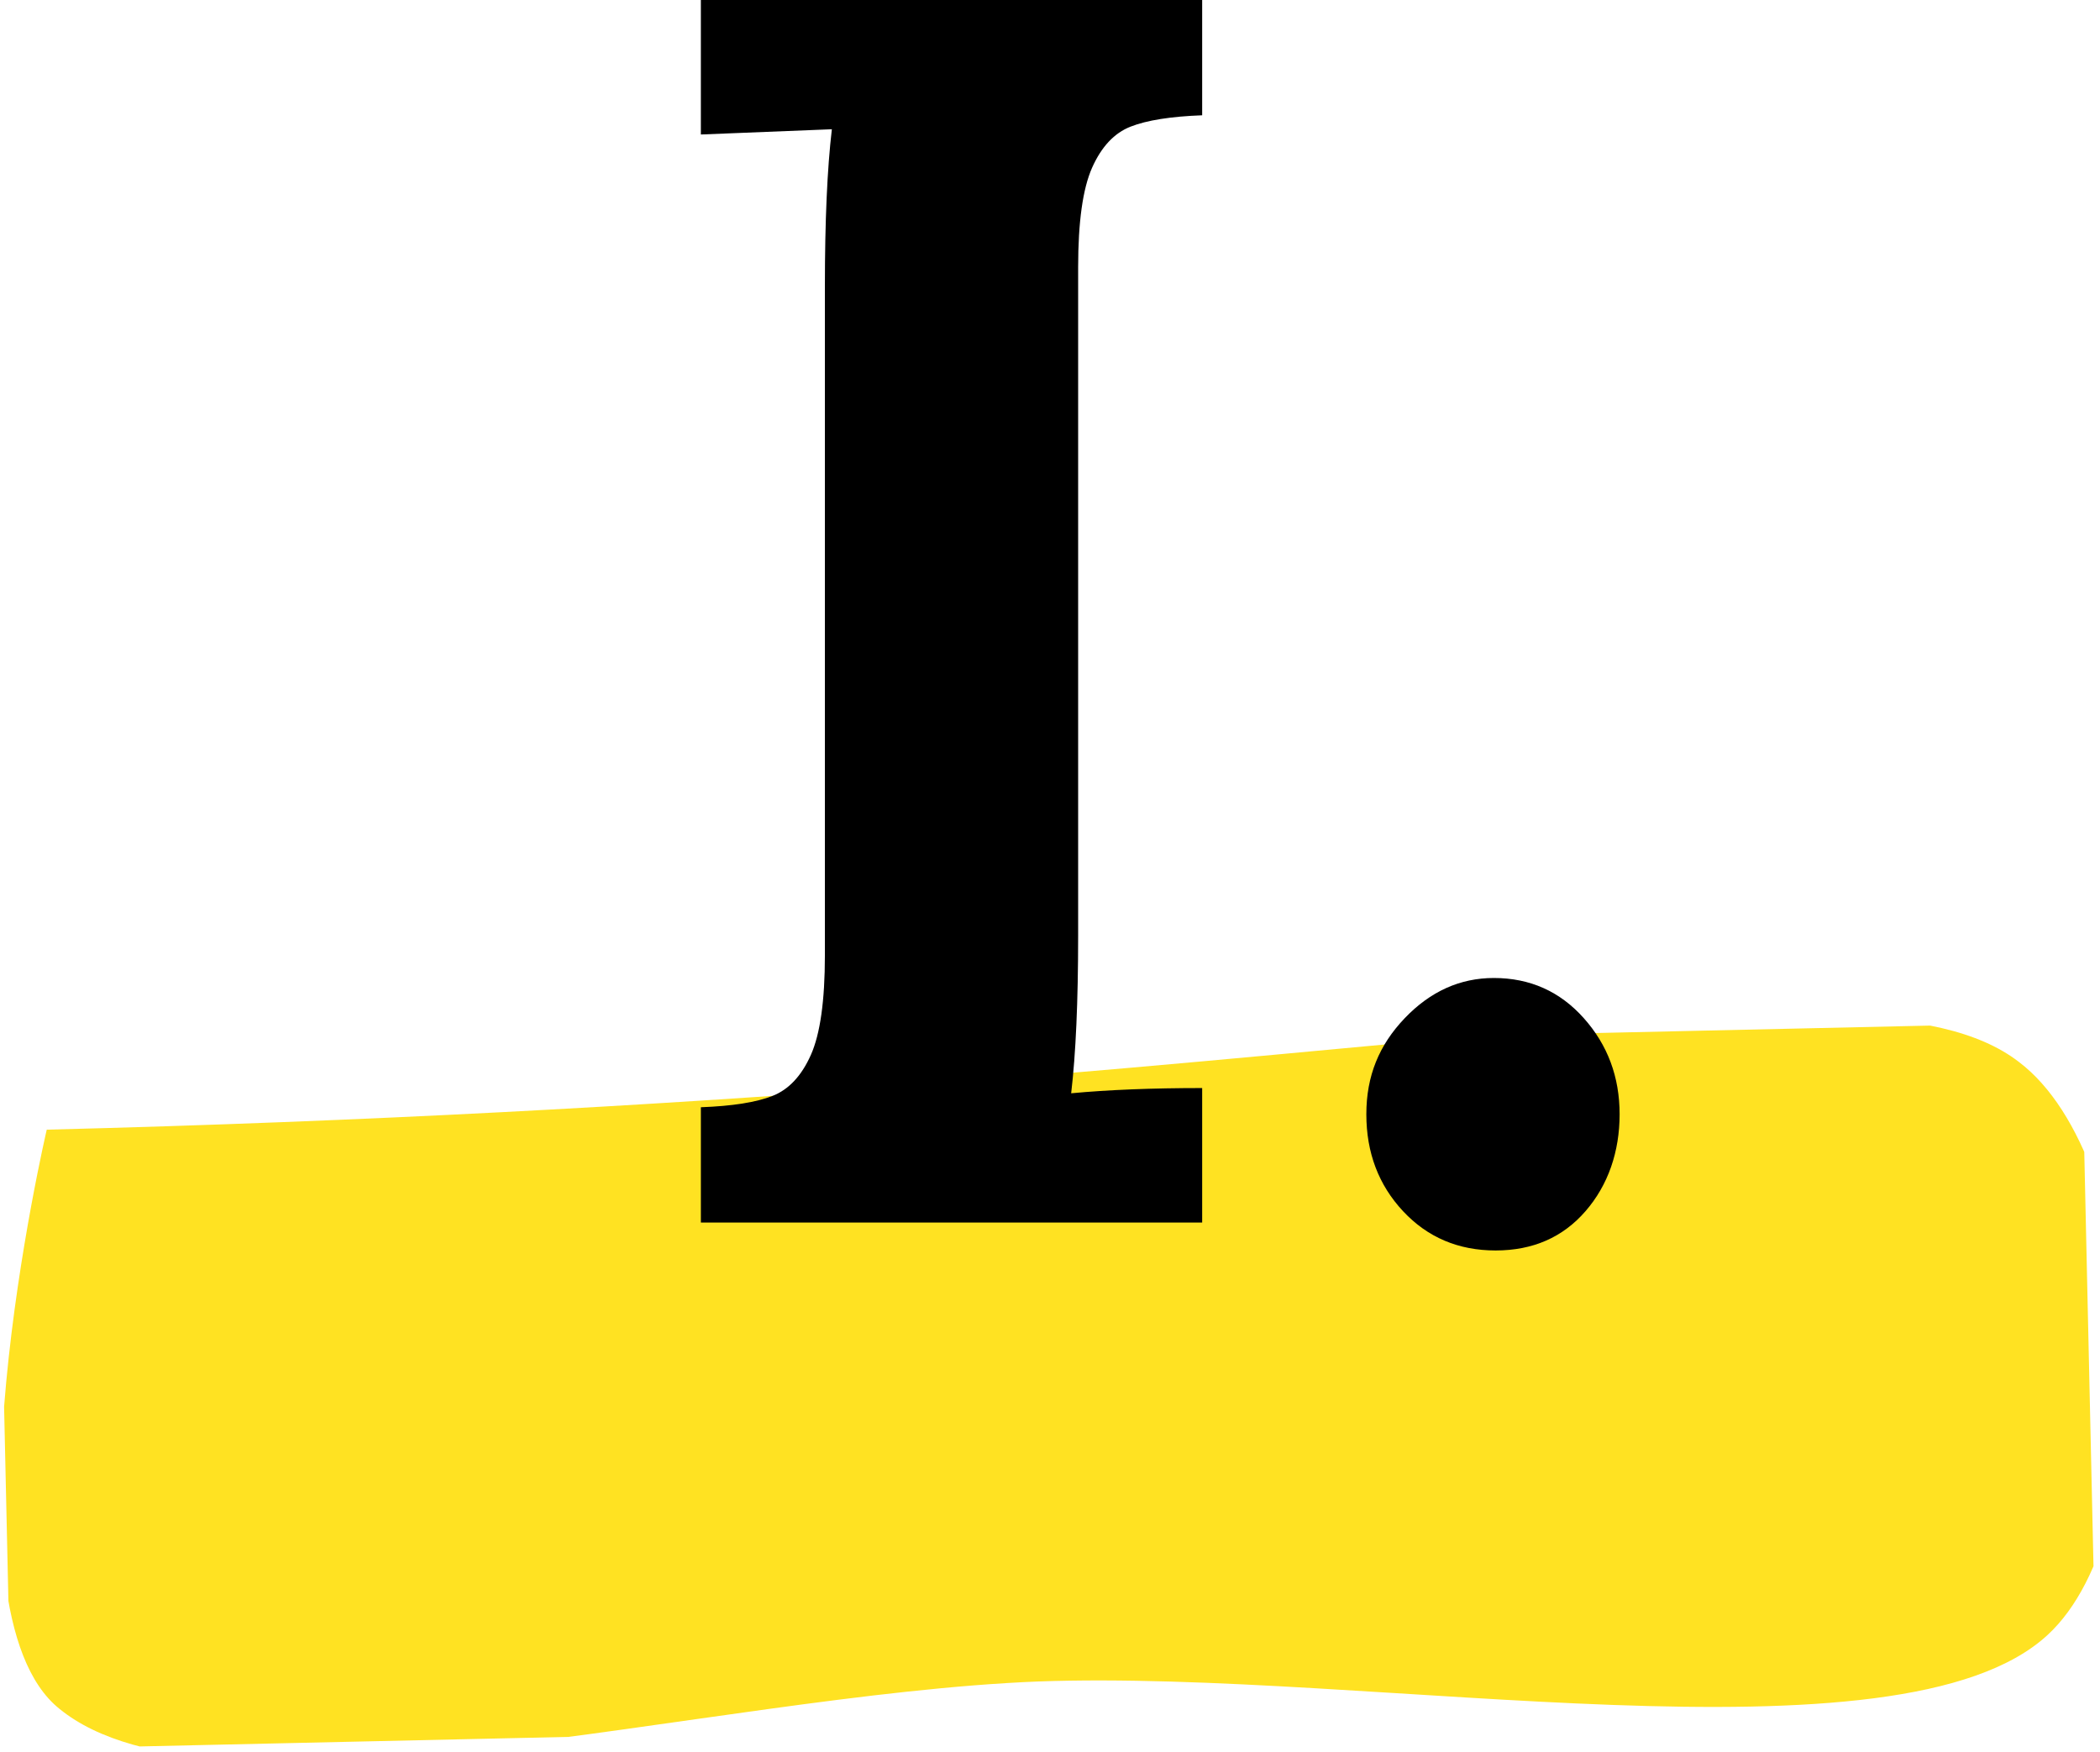
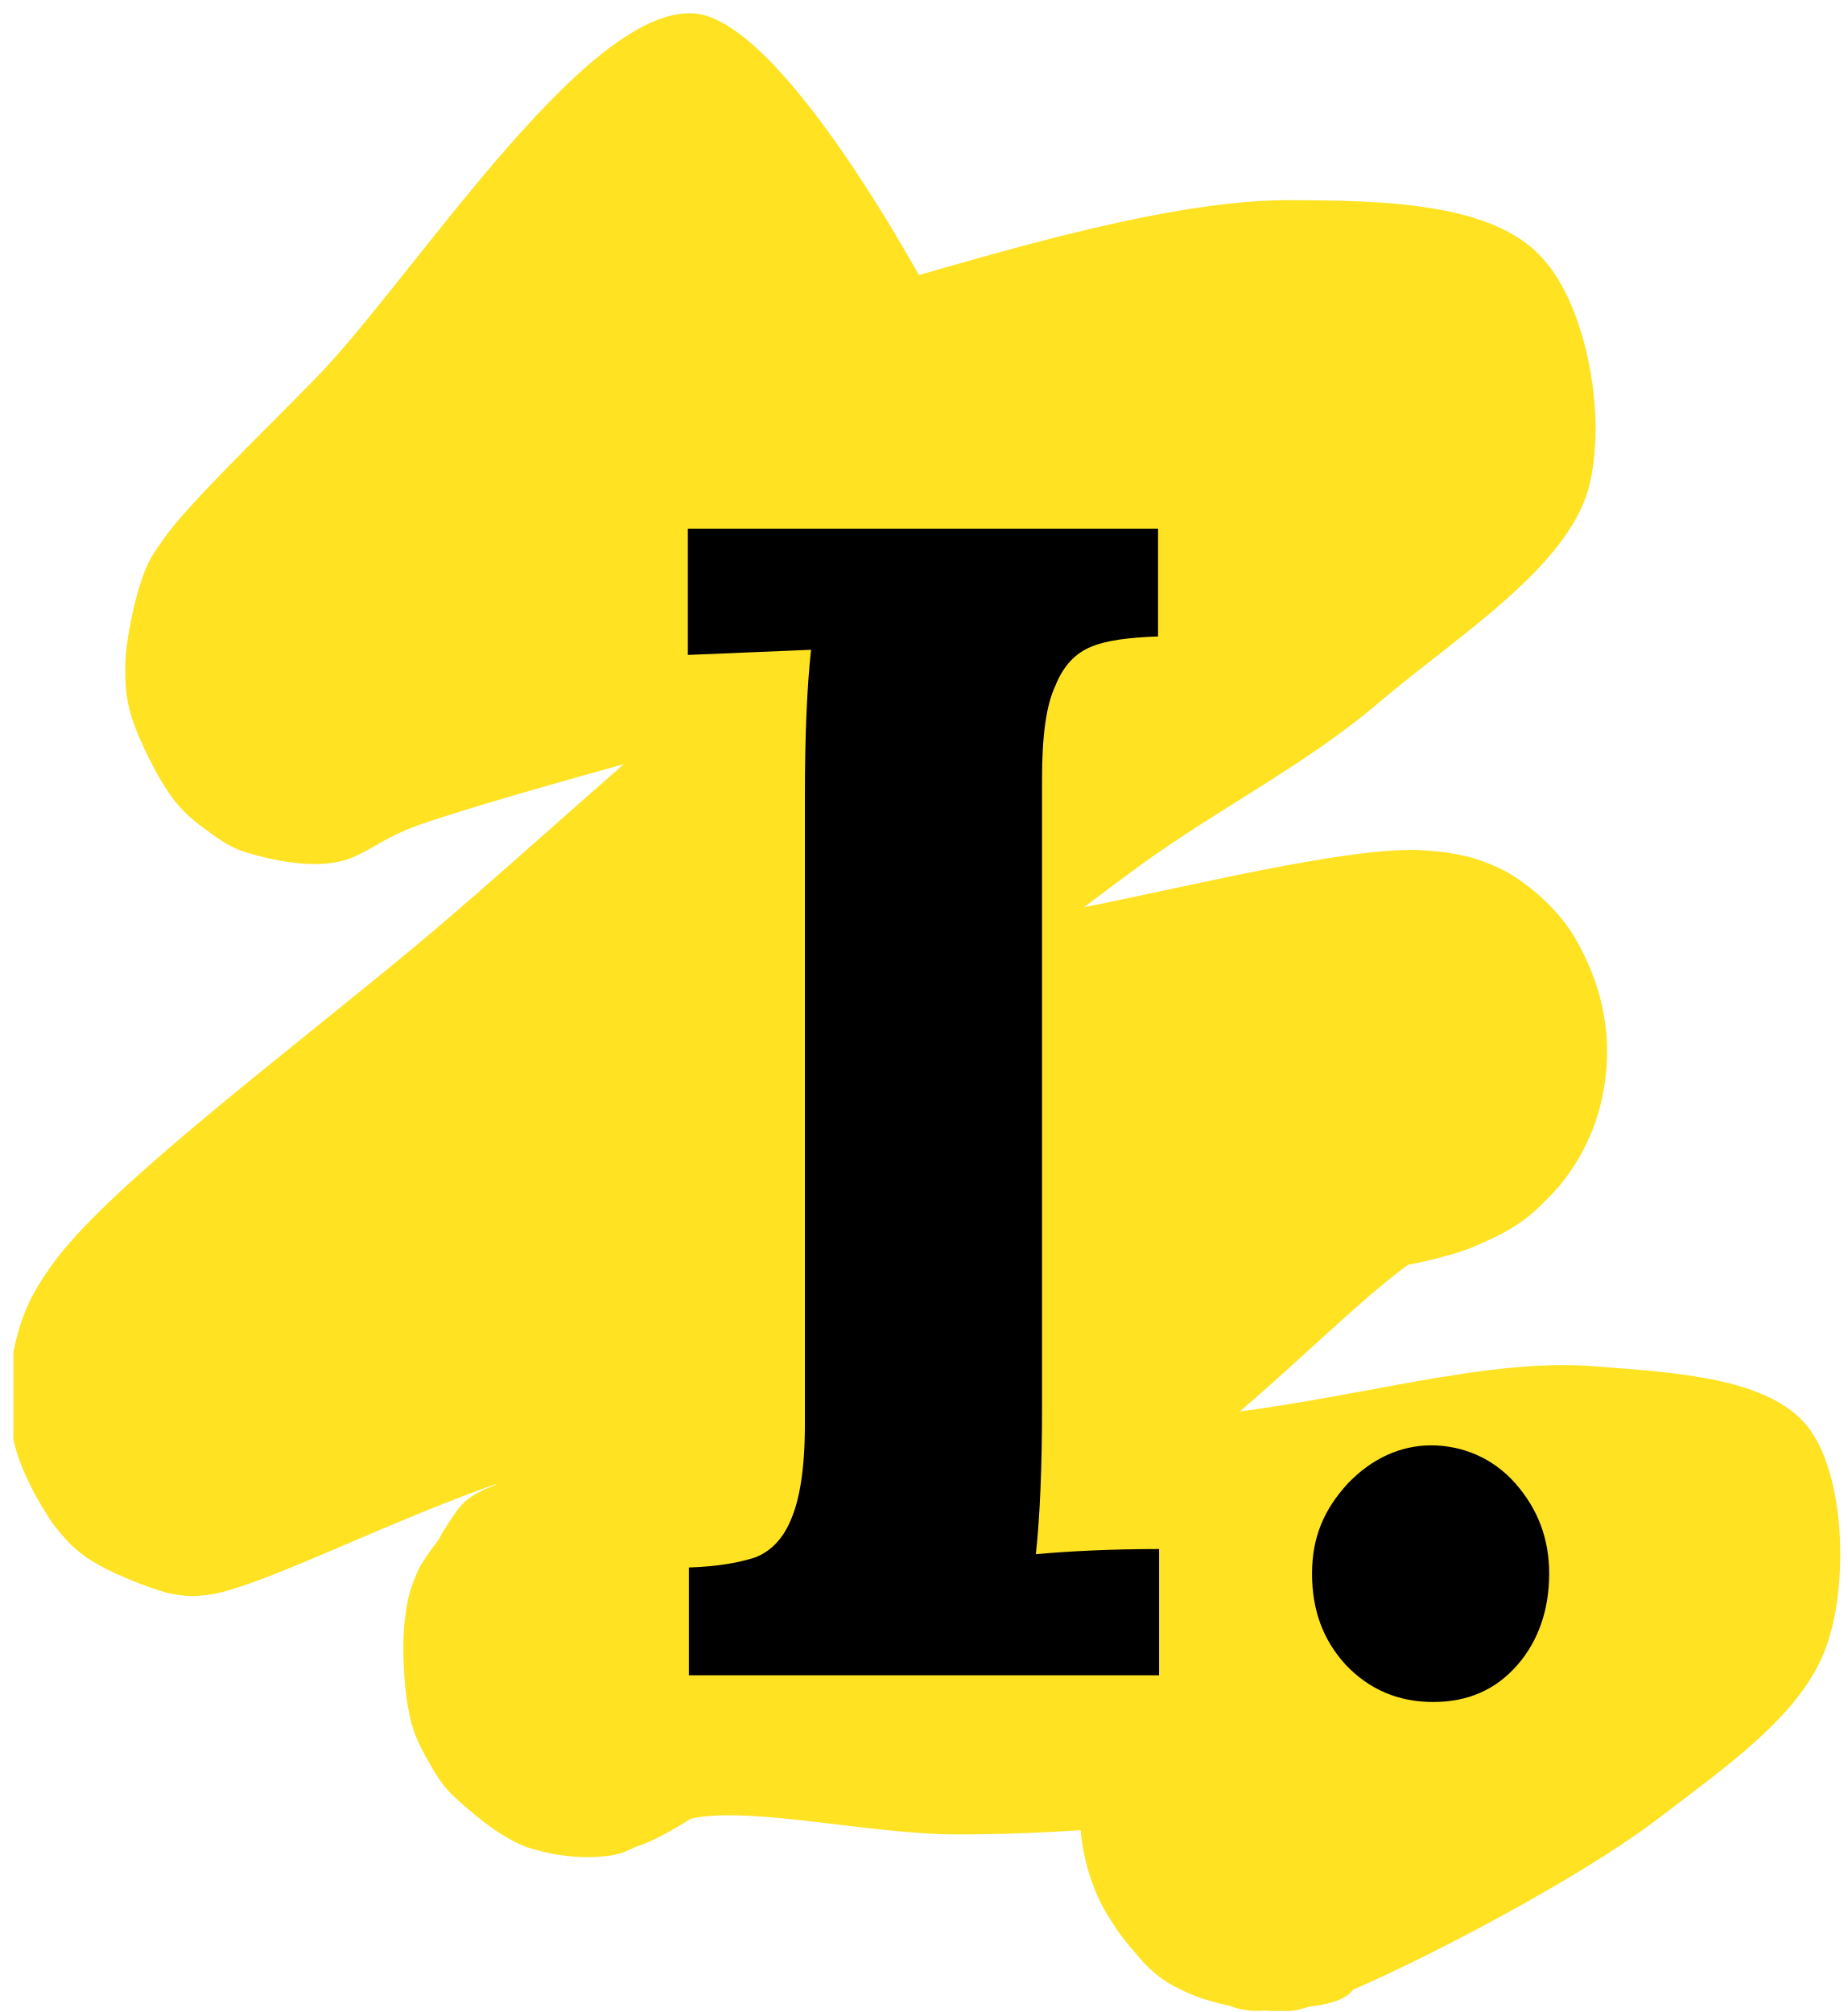
- <svg xmlns="http://www.w3.org/2000/svg" id="Layer_2" data-name="Layer 2" viewBox="0 0 1009.33 841.81">
+ <svg xmlns="http://www.w3.org/2000/svg" id="Layer_2" data-name="Layer 2" viewBox="0 0 180 196">
  <defs>
    <style>
      .cls-1 {
        fill: none;
      }

      .cls-2 {
        fill: #ffe222;
      }

      .cls-3 {
        clip-path: url(#clippath-1);
      }

      .cls-4 {
-         clip-path: url(#clippath-3);
+         clip-path: url(#clippath-2);
      }

      .cls-5 {
-         clip-path: url(#clippath-2);
-       }
- 
-       .cls-6 {
        clip-path: url(#clippath);
      }
    </style>
    <clipPath id="clippath">
-       <rect class="cls-1" y="489.81" width="1009.33" height="352" />
+       <rect class="cls-1" width="180" height="196" />
    </clipPath>
    <clipPath id="clippath-1">
-       <rect class="cls-1" y="491.15" width="1008" height="349.91" />
+       <rect class="cls-1" x="1.3" y=".8" width="178.6" height="195.1" />
    </clipPath>
    <clipPath id="clippath-2">
-       <rect class="cls-1" x="-1.94" y="495.93" width="1025.29" height="342.62" transform="translate(-14.72 11.53) rotate(-1.28)" />
-     </clipPath>
-     <clipPath id="clippath-3">
-       <path class="cls-1" d="M22.47,543.03c628.51-15.83,870.85-91.78,947.84-32.59,62.05,46.89,70.7,223.25,13.76,275.55-71.28,65.66-324.62,16.42-485.22,22.3-158.25,6.28-395.49,73.97-470.18,13.22-60.22-47.85-6.2-278.48-6.2-278.48Z" />
+       <path class="cls-1" d="M92.3,30.5c-54.8,52-56.4,52.7-59.2,53.1-2.7.5-5.8.1-8.5-.9s-5.3-2.9-7.1-5.1c-1.9-2.2-3.5-5.3-4.2-8.2s-.8-6.4-.2-9.4c.6-2.9,2.4-6.4,3.8-8.4,1-1.5,1.3-2,3.2-3.2,6.6-4.1,34-11.6,51.4-16.4,17.6-4.8,39.2-12.4,53.7-12.5,9.9,0,20.2.3,25,5.6,4.4,4.7,6.4,15.8,4.5,22.6-2.2,7.7-12.9,14.4-20.1,20.5-7.2,6.2-15.5,10.3-23.4,16-8.2,6-14.7,11.2-24.5,19-15.2,12.4-46.9,42.2-57.6,48.5-3.7,2.2-5.3,2.9-8.1,3.2-2.8.3-5.9-.2-8.5-1.3-2.6-1.1-5.1-3.1-6.9-5.5-1.8-2.2-3.3-5.4-3.9-8.3-.6-3-.5-6.5.2-9.4.7-2.9,2.7-6.3,4.1-8.3,1-1.3,1.6-1.9,3.3-3,3.9-2.5,12.3-5.5,20.8-8.6,13-4.8,35.9-12.4,49.9-16.3,9.8-2.7,16.4-4,25.5-5.8,10.1-2,25.3-5.8,32.6-5.6,3.7.2,5.8.7,8.4,2,2.4,1.3,4.9,3.5,6.5,5.9,1.6,2.5,2.9,5.7,3.3,8.7.5,2.9.2,6.4-.7,9.3-.9,2.9-2.6,5.8-4.6,7.8-2,2.1-5.2,3.8-7.4,4.7-1.5.6-2.3-.1-4.3.7-4.8,2.3-14.8,13.1-23.6,19.7-10.3,7.7-25.7,16.6-34.4,23.3-5.6,4.4-9.3,9.2-13.4,11.9-2.9,1.8-5.1,3.1-7.8,3.6-2.8.5-6.3-.1-8.6-.8-1.5-.6-2.6-1-3.9-2.1-1.8-1.5-4.5-4.1-5.8-6.8-1.4-2.6-2.1-6.5-2.3-9,0-1.8,0-3,.4-4.7.6-2.5,2.3-6.4,3.7-8.5,1-1.5,1.5-2.4,3.2-3.2,3.4-1.8,10.3-2.2,17.8-3.2,13-1.7,36.5-2.6,52.6-4.2,13.7-1.3,27.3-5.7,38.1-4.8,7.9.6,17,1.1,20.8,5.9,3.6,4.6,4,15.2,1.8,21.4-2.4,6.7-9.8,11.7-16.7,17-8.8,6.6-26.9,15.8-32.9,17.8-1.9.7-2.6.8-4.2.7-2.4-.1-5.9-.7-8.4-1.9-2.6-1.3-5.1-4-6.6-6-1-1.3-1.5-2.7-2-4.1-.6-1.5-1-2.7-1.2-4.5-.2-2.6.2-6.9.8-9.4.4-1.7.9-2.8,1.8-4.2,1.4-2,3.9-6.8,6.2-6.4,4.8.8,19.3,29,17.4,33.9-.9,2.4-5.9,2.2-8.3,2.5-1.6.2-2.8.1-4.3-.5-2.2-.7-5.6-2.1-7.8-4-2-1.9-4-5.3-5-7.6-.7-1.6-1-2.7-1.2-4.5-.2-2.6.2-6.9.8-9.4.4-1.7.9-2.8,1.8-4.2,1.4-2,3.2-5.1,6.2-6.4,5.2-2,21.7-2.6,23.9,1.9,2.6,5.5-20.4,30.1-18.3,33.7,1.2,2.1,11.9-1.8,12-1.5,0,.2-5.5,2.4-8.3,2.5s-6.2-1-8.4-1.9c-1.5-.7-2.4-1.3-3.7-2.6-1.6-1.8-4-4.7-5-7.6-1.1-2.8-1.5-6.1-1.3-9.2.3-3,1.3-6.4,2.8-9,1.5-2.5,3.9-6.7,6.2-6.4,4.8.8,19.1,30.1,17.8,34.2-.4,1.6-2.6,1.5-4,1.9-1.3.3-2.6.8-4.2.7-2.4-.1-5.9-.7-8.4-1.9-2.6-1.3-4.9-3.6-6.6-6-1.6-2.5-2.9-5.7-3.3-8.6-.4-3,.2-6.9.8-9.4.4-1.7.9-2.8,1.8-4.2,1.3-2,3.2-4.3,5.8-6.3,4.2-3.2,11.7-7,17.9-9.2,5.9-1.9,13.8-5.9,18.3-3.1,5.2,3.2,12.2,19.7,9.4,25-3.7,6.8-29.3,4-41.4,5-9.3.9-16.5,1.5-24.9,1.5s-19.6-2.7-25.6-1.6c-3.5.7-5.1,3.1-7.8,3.6-2.8.5-5.9.1-8.6-.8-2.6-1-5.4-3.4-7.2-5.1-1.2-1.2-1.8-2.4-2.6-3.8-.7-1.3-1.3-2.6-1.6-4.4-.5-2.5-.7-6.8-.3-9.3.2-1.8.6-2.9,1.3-4.5,1.2-2.2,5.5-7.3,5.5-7.3,0,.1-2,2.7-1.8,2.8.2.2,9.7-10,14.8-14.2,4.9-4.2,8.7-6.9,15-11.4,10.5-7.5,30.9-21,42.7-28.2,8-4.8,15.2-10.6,20.7-11.4,3.3-.5,6.2,1,8.4,2,1.5.7,2.4,1.3,3.6,2.6,1.7,1.7,4.1,4.7,5.1,7.5,1,2.8,1.3,6.7,1.3,9.3-.1,1.8-.3,2.9-.9,4.6-.9,2.4-2.6,5.8-4.6,7.8-2,2.1-3.8,3.2-7.4,4.7-8.2,3.1-27.1,3.9-41.8,7.4-16.4,3.8-37.3,10.2-52,15.2-11,3.7-23.3,10.1-28.7,11.1-2,.3-2.7.2-4.3-.1-2.2-.6-6-2.1-8-3.5-1.4-1-2.1-1.8-3.2-3.2-1.4-2-3.3-5.4-3.9-8.3-.6-3-.5-6.5.2-9.4s1.6-5,4.1-8.3c5.7-7.4,21.8-19.5,34.7-30.2,15.5-12.9,36.6-33.8,52.1-41.3,10.4-5.2,21-8.7,28.7-6.6,6.4,1.8,16,11.3,15.3,14-.7,2.7-10.9.7-19.5,2.2-17.1,3.2-63.9,15.5-76.2,19.8-4.1,1.5-5.2,3.1-8,3.6-2.7.5-6.2-.2-8.5-.9-1.5-.4-2.7-1.2-3.9-2.1-1.1-.8-2.2-1.6-3.3-3-1.5-1.9-3.4-5.7-4.2-8.2-.5-1.7-.6-2.9-.6-4.7,0-2.6.9-6.8,1.8-9.2.6-1.6,1.1-2.2,2.3-3.9,2.7-3.5,8.2-8.8,14.1-14.8C39.8,27.8,56.8.6,67.6,1.3c9.2.7,24.1,29.5,24.1,29.5l.6-.3Z" />
    </clipPath>
  </defs>
-   <g id="Layer_1-2" data-name="Layer 1">
-     <g>
-       <g class="cls-6">
-         <g class="cls-3">
-           <g class="cls-5">
+   <g id="Layer_2-2" data-name="Layer 2">
+     <g id="Layer_1-2" data-name="Layer 1-2">
+       <g>
+         <g class="cls-5">
+           <g class="cls-3">
            <g class="cls-4">
-               <path class="cls-2" d="M-1.65,513.69l1002.03-22.31,7.29,327.19L5.63,840.88-1.65,513.69Z" />
+               <rect class="cls-2" x="-61.4" y="-111.9" width="341.3" height="436.3" />
            </g>
          </g>
        </g>
+         <path d="M67.1,152.7c2.9-.1,5-.5,6.5-1,1.5-.6,2.7-1.8,3.5-3.8.8-1.9,1.3-4.9,1.3-9.1v-61.1c0-6,.2-10.7.6-14.4l-12,.5v-12.3h45.8v10.5c-2.9.1-5.1.4-6.5,1-1.5.6-2.7,1.8-3.5,3.8-.9,1.9-1.3,4.9-1.3,9.1v61.1c0,5.9-.2,10.7-.6,14.4,3.4-.3,7.4-.5,12-.5v12.3h-45.8v-10.5h0Z" />
+         <path d="M139.6,165.8c-3.4,0-6.2-1.2-8.5-3.6-2.2-2.4-3.3-5.3-3.3-8.9s1.2-6.3,3.5-8.8c2.3-2.4,5.1-3.7,8.1-3.7s6,1.2,8.2,3.7,3.3,5.4,3.3,8.8-1,6.5-3.1,8.9-4.8,3.6-8.2,3.6h0Z" />
      </g>
-       <path d="M336.86,532.25c15.11-.55,26.58-2.36,34.42-5.44,7.83-3.08,13.98-9.66,18.46-19.73,4.48-10.08,6.73-26.03,6.73-47.85V137.69c0-31.34,1.11-56.53,3.35-75.56l-62.96,2.52V0h240.94v55.42c-15.11.56-26.58,2.38-34.42,5.46-7.83,3.07-13.99,9.65-18.48,19.73-4.47,10.07-6.71,26.02-6.71,47.85v321.52c0,31.35-1.12,56.54-3.35,75.56,17.9-1.68,38.89-2.52,62.96-2.52v64.65h-240.94v-55.42Z" />
-       <path d="M718.84,601.1c-17.91,0-32.74-6.3-44.5-18.9-11.75-12.59-17.63-28.13-17.63-46.58s6.15-33.31,18.46-46.19c12.32-12.88,26.59-19.31,42.83-19.31,17.34,0,31.76,6.44,43.23,19.31,11.47,12.88,17.21,28.27,17.21,46.19s-5.46,33.99-16.38,46.58c-10.91,12.59-25.31,18.9-43.23,18.9Z" />
    </g>
  </g>
</svg>
